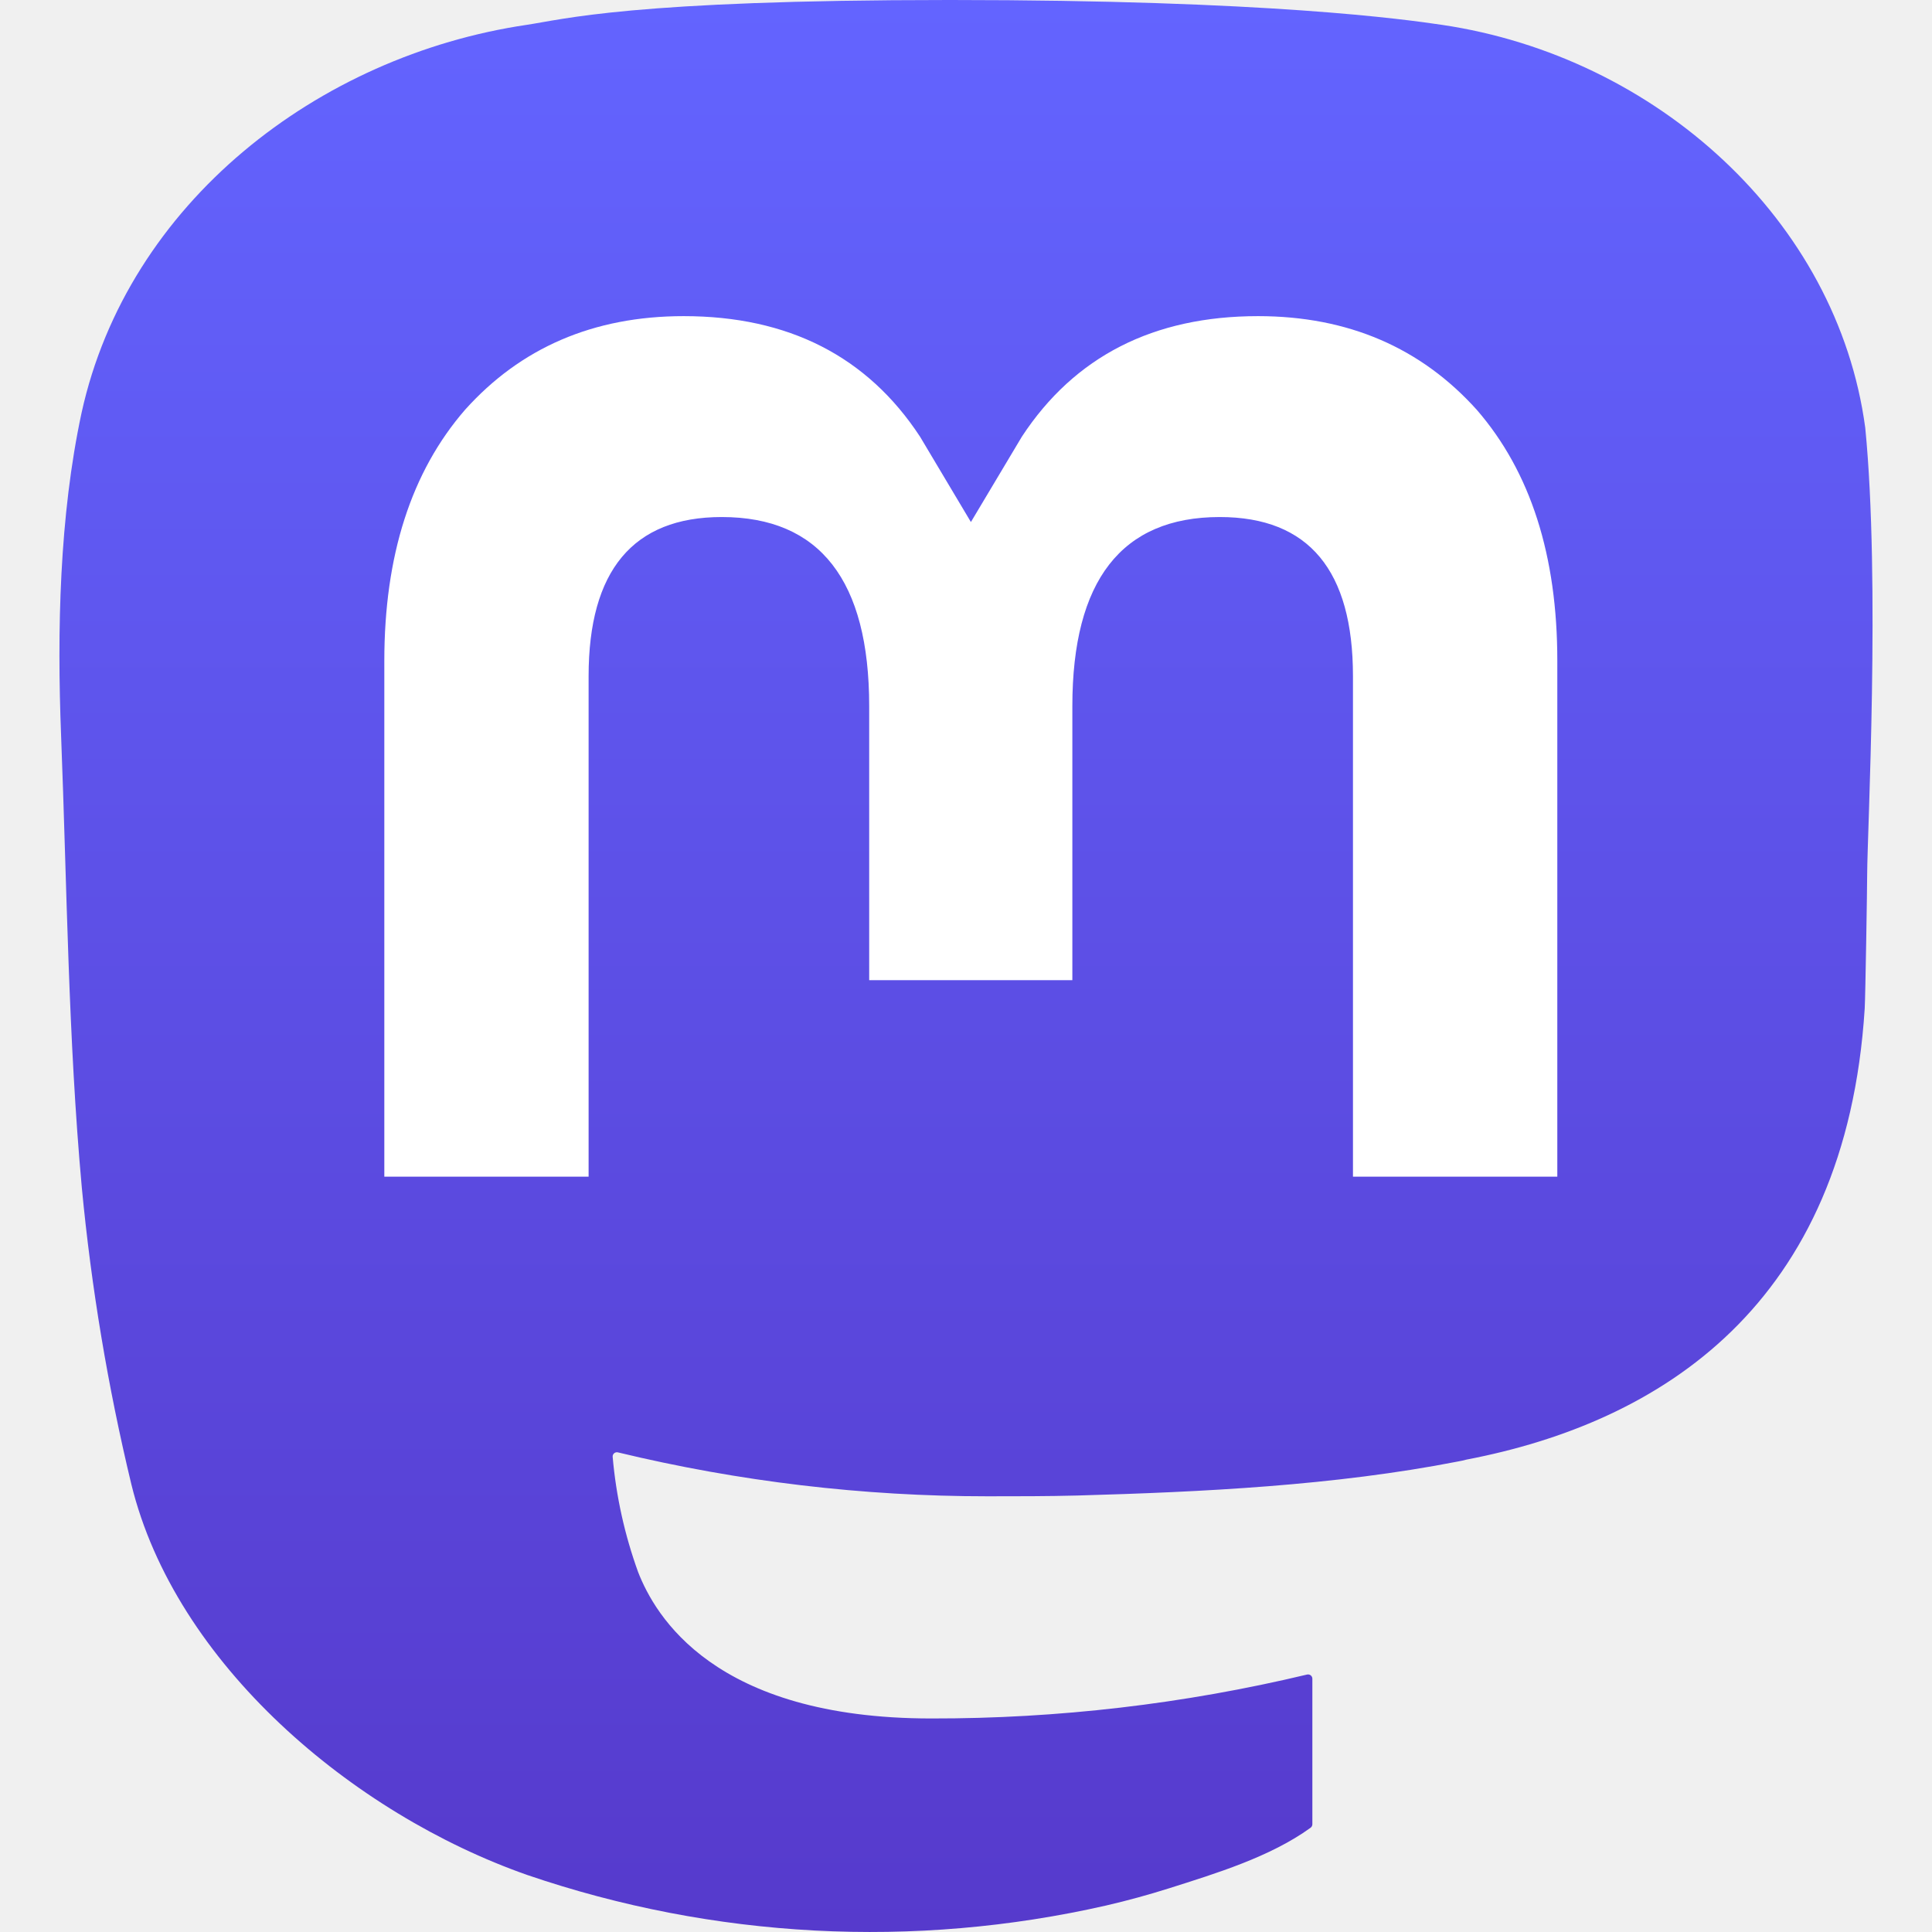
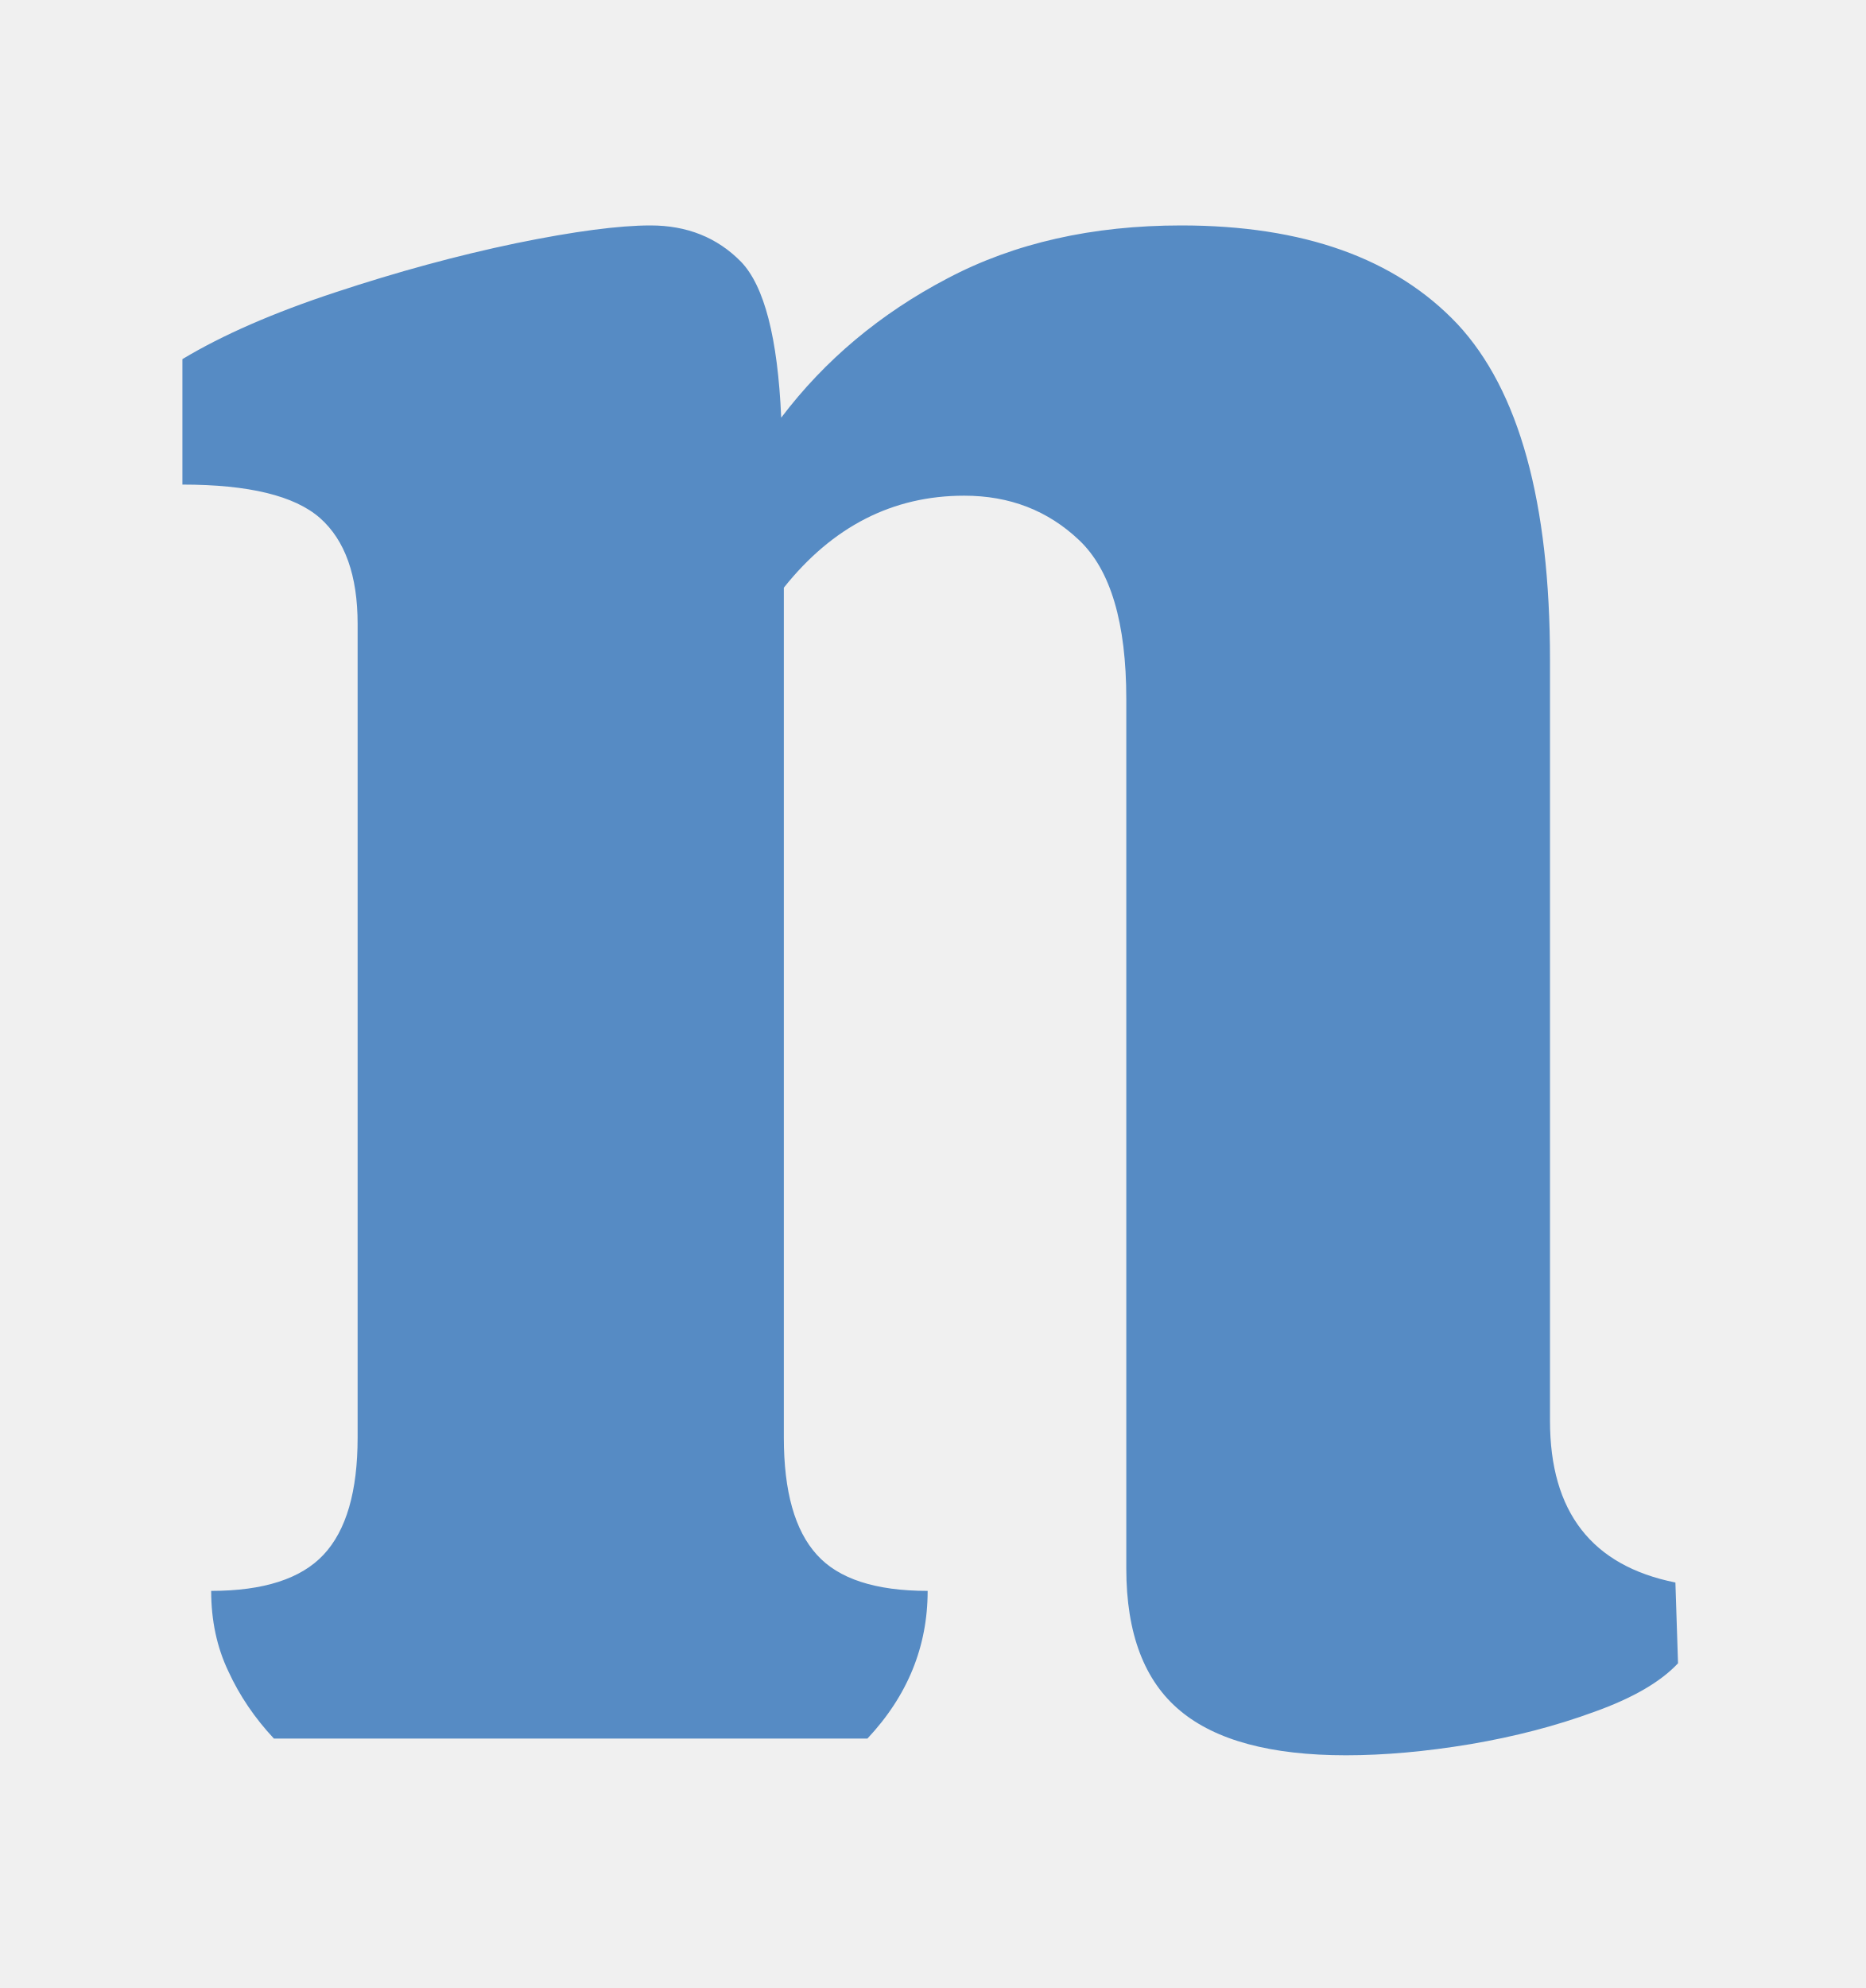
- <svg xmlns="http://www.w3.org/2000/svg" width="65" height="65" viewBox="0 0 61 65" fill="none">
-   <path d="M60.754 14.39C59.814 7.406 53.727 1.903 46.512 0.836C45.294 0.656 40.682 0 29.997 0H29.918C19.23 0 16.937 0.656 15.72 0.836C8.705 1.873 2.299 6.819 0.745 13.885C-0.003 17.365 -0.083 21.224 0.056 24.763C0.254 29.838 0.293 34.905 0.753 39.96C1.072 43.318 1.628 46.648 2.417 49.928C3.894 55.984 9.875 61.024 15.734 63.08C22.008 65.224 28.754 65.58 35.218 64.108C35.929 63.943 36.632 63.751 37.325 63.532C38.897 63.033 40.738 62.474 42.091 61.494C42.11 61.48 42.125 61.462 42.136 61.442C42.147 61.421 42.153 61.399 42.153 61.376V56.477C42.153 56.456 42.148 56.434 42.138 56.415C42.129 56.396 42.115 56.379 42.098 56.365C42.081 56.352 42.061 56.343 42.04 56.338C42.019 56.334 41.997 56.334 41.976 56.338C37.834 57.328 33.59 57.823 29.332 57.816C22.005 57.816 20.034 54.338 19.469 52.891C19.016 51.64 18.727 50.335 18.612 49.009C18.611 48.987 18.615 48.964 18.624 48.944C18.633 48.924 18.647 48.906 18.664 48.892C18.682 48.877 18.702 48.867 18.724 48.863C18.745 48.858 18.768 48.858 18.79 48.864C22.862 49.846 27.037 50.342 31.227 50.341C32.234 50.341 33.239 50.341 34.246 50.315C38.46 50.196 42.901 49.981 47.047 49.171C47.15 49.151 47.253 49.133 47.342 49.106C53.881 47.851 60.104 43.91 60.736 33.93C60.76 33.537 60.819 29.815 60.819 29.407C60.822 28.021 61.265 19.578 60.754 14.39Z" fill="url(#paint0_linear_89_8)" />
-   <path d="M50.394 22.237V39.588H43.519V22.748C43.519 19.203 42.041 17.395 39.036 17.395C35.733 17.395 34.078 19.534 34.078 23.759V32.976H27.243V23.759C27.243 19.534 25.586 17.395 22.282 17.395C19.295 17.395 17.803 19.203 17.803 22.748V39.588H10.93V22.237C10.93 18.692 11.835 15.875 13.645 13.788C15.513 11.705 17.962 10.636 21.003 10.636C24.522 10.636 27.181 11.989 28.954 14.692L30.665 17.563L32.379 14.692C34.152 11.989 36.811 10.636 40.324 10.636C43.362 10.636 45.811 11.705 47.685 13.788C49.493 15.873 50.396 18.69 50.394 22.237Z" fill="white" />
+ <svg xmlns="http://www.w3.org/2000/svg" width="61px" height="65px" viewBox="0 0 61 65" version="1.1">
  <defs>
-     <linearGradient id="paint0_linear_89_8" x1="30.5" y1="0" x2="30.5" y2="65" gradientUnits="userSpaceOnUse">
-       <stop stop-color="#6364FF" />
-       <stop offset="1" stop-color="#563ACC" />
-     </linearGradient>
+     <clipPath id="clip1">
+       <path d="M 5.965 7.371 L 54.875 7.371 L 54.875 57.391 L 5.965 57.391 Z M 5.965 7.371 " />
+     </clipPath>
  </defs>
+   <g id="surface1">
+     <g clip-path="url(#clip1)" clip-rule="nonzero">
+       <path style=" stroke:none;fill-rule:nonzero;fill:rgb(33.725%,54.51%,76.863%);fill-opacity:1;" d="M 28.367 56.844 L 8.957 56.844 C 8.332 56.176 7.836 55.445 7.473 54.656 C 7.094 53.867 6.906 52.988 6.906 52.016 C 8.617 52.016 9.844 51.621 10.582 50.832 C 11.324 50.039 11.695 48.766 11.695 47.004 L 11.695 20.398 C 11.695 18.82 11.285 17.664 10.465 16.938 C 9.633 16.207 8.133 15.844 5.965 15.844 L 5.965 11.742 C 7.277 10.953 8.949 10.223 10.977 9.555 C 12.996 8.887 14.961 8.352 16.875 7.953 C 18.781 7.562 20.246 7.371 21.273 7.371 C 22.469 7.371 23.453 7.766 24.23 8.555 C 24.992 9.344 25.434 11.043 25.547 13.656 C 26.973 11.773 28.785 10.254 30.984 9.102 C 33.176 7.945 35.723 7.371 38.629 7.371 C 42.621 7.371 45.629 8.445 47.66 10.594 C 49.676 12.758 50.688 16.418 50.688 21.582 L 50.688 46.457 C 50.688 49.434 52.055 51.195 54.789 51.742 L 54.875 54.383 C 54.305 54.992 53.395 55.52 52.141 55.969 C 50.887 56.43 49.535 56.781 48.086 57.027 C 46.629 57.27 45.27 57.391 44.016 57.391 C 41.566 57.391 39.758 56.906 38.594 55.934 C 37.422 54.961 36.832 53.41 36.832 51.285 L 36.832 22.859 C 36.832 20.367 36.32 18.637 35.293 17.664 C 34.27 16.691 33.016 16.207 31.531 16.207 C 29.195 16.207 27.23 17.211 25.633 19.215 L 25.633 47.004 C 25.633 48.766 25.992 50.039 26.711 50.832 C 27.418 51.621 28.625 52.016 30.336 52.016 C 30.336 53.836 29.68 55.445 28.367 56.844 Z M 28.367 56.844 " />
+     </g>
+   </g>
</svg>
